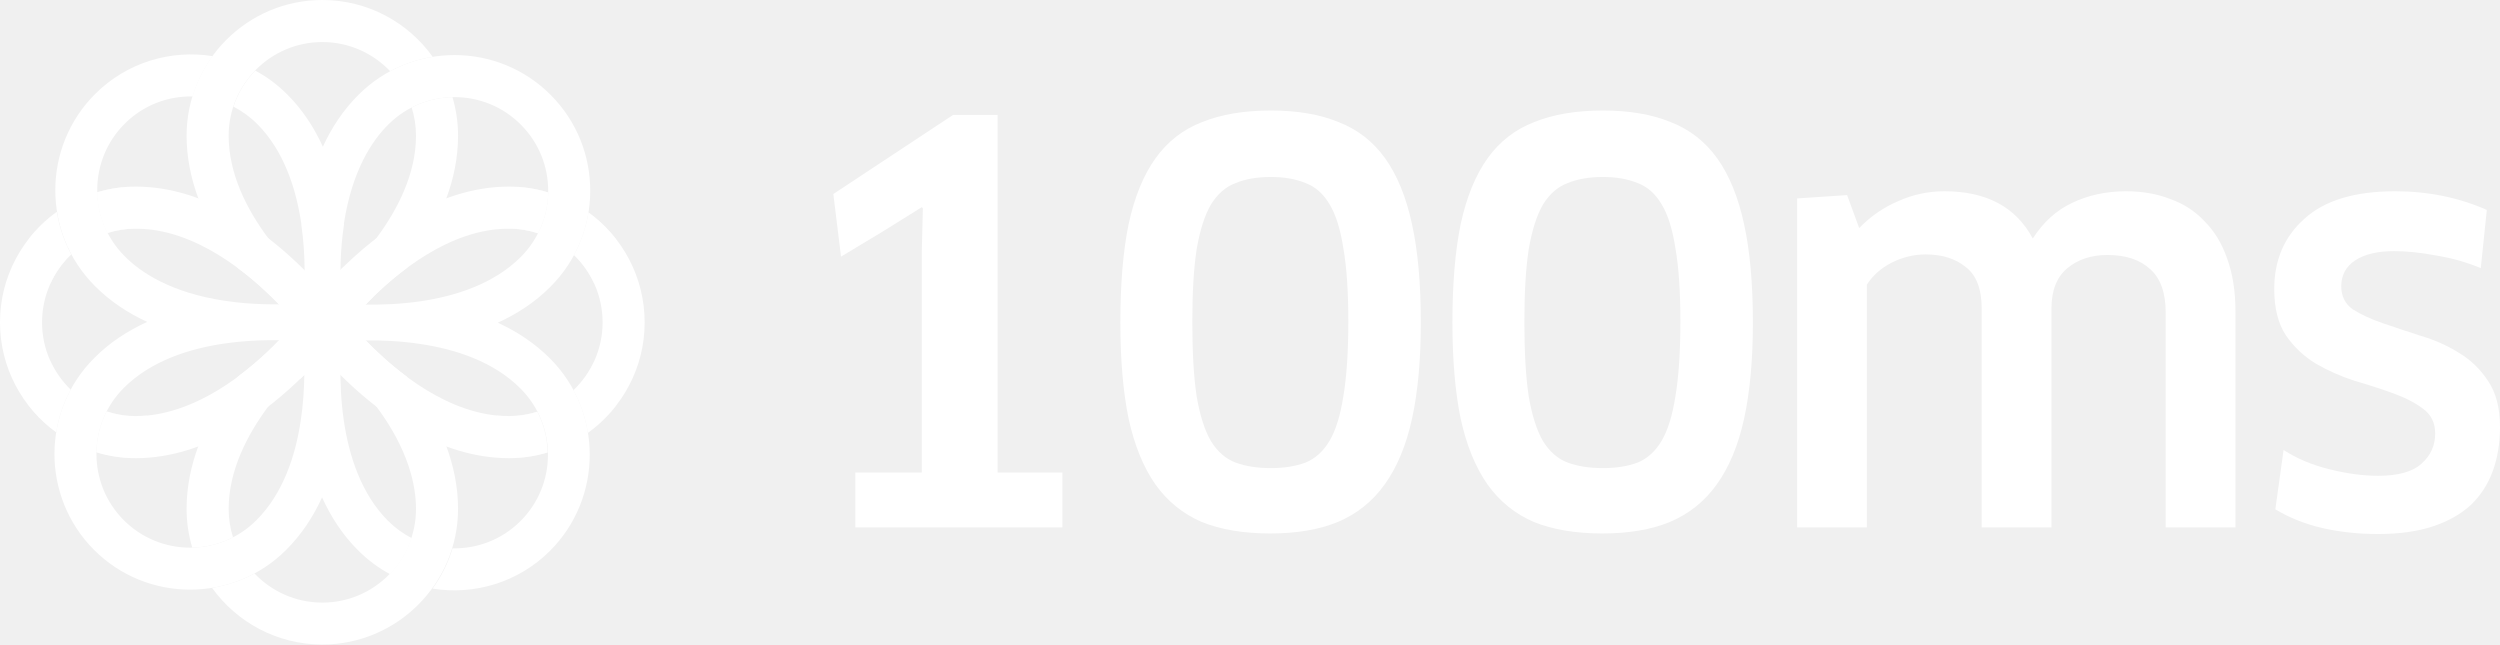
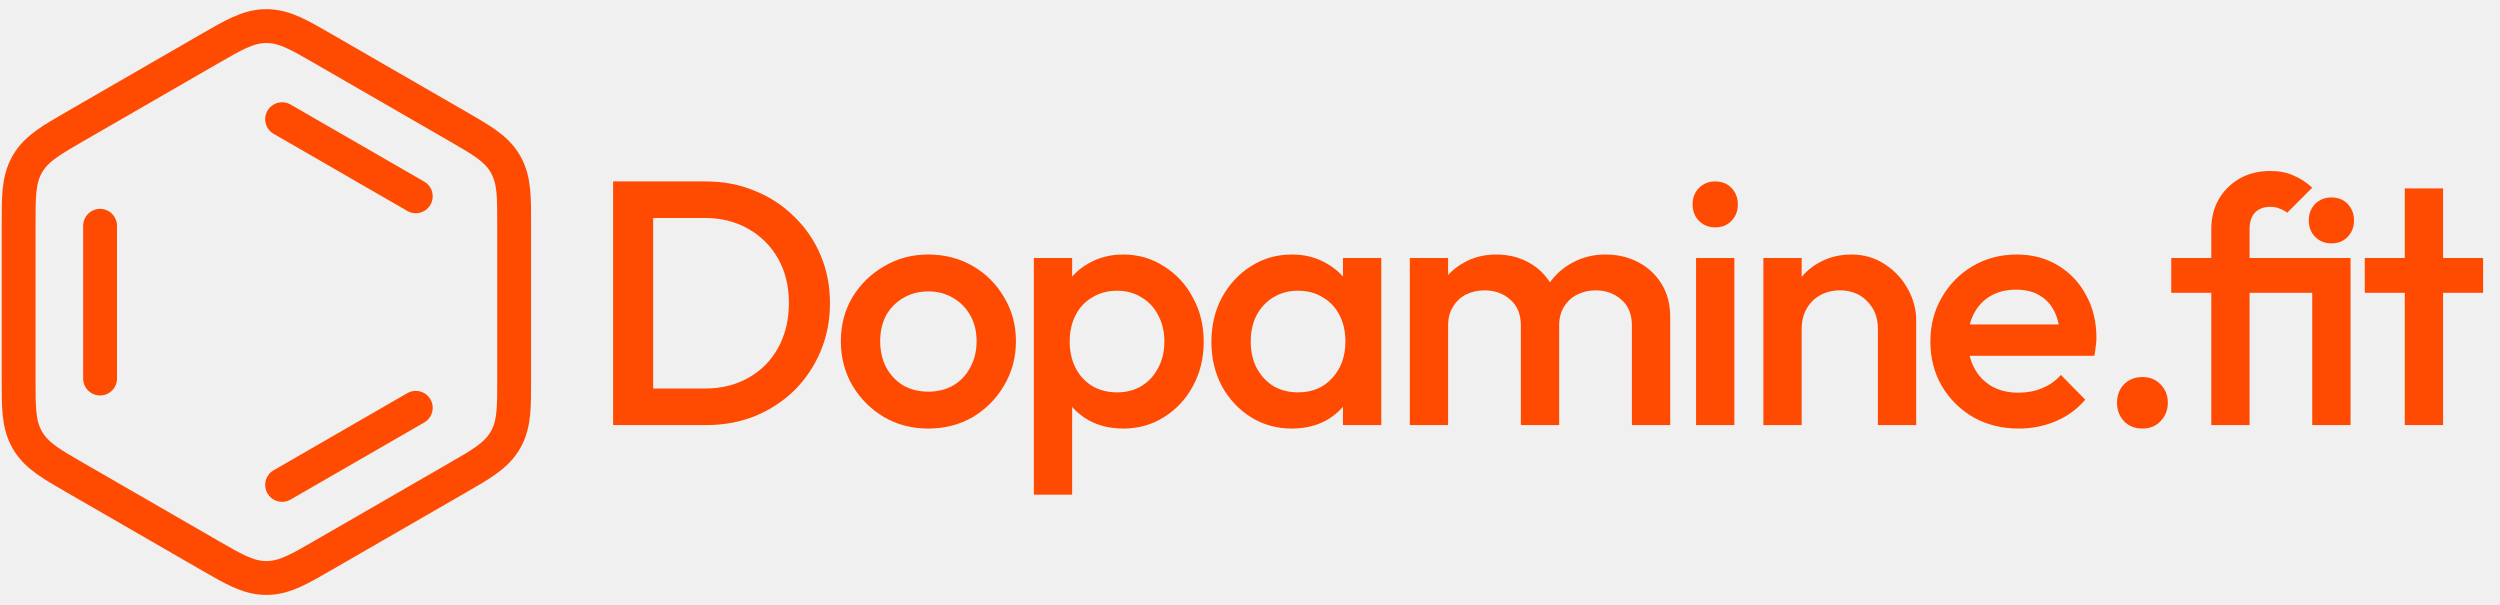
- <svg xmlns="http://www.w3.org/2000/svg" width="318" height="82" viewBox="0 0 318 82" fill="none">
-   <path fill-rule="evenodd" clip-rule="evenodd" d="M46.519 43.296C47.907 44.727 49.671 46.372 51.714 47.887C53.684 50.449 55.541 53.444 56.775 56.759C57.687 59.242 58.264 61.916 58.264 64.719C58.264 74.232 50.512 81.984 40.999 81.984C35.231 81.984 30.111 79.14 26.973 74.777C28.841 74.473 30.668 73.863 32.374 72.945C34.546 75.226 37.611 76.651 40.999 76.651C47.582 76.651 52.915 71.302 52.915 64.735C52.915 61.788 52.002 57.256 47.886 51.715C47.389 51.042 46.845 50.369 46.252 49.664C45.223 48.451 44.194 47.382 43.258 46.478C43.281 45.291 43.346 44.255 43.417 43.438C44.252 43.371 45.309 43.311 46.519 43.296ZM57.553 12.356C58.016 13.913 58.264 15.561 58.264 17.265C58.264 20.052 57.703 22.726 56.775 25.225C55.541 28.556 53.684 31.551 51.714 34.113C49.652 35.642 47.868 37.303 46.473 38.744C45.282 38.722 44.242 38.657 43.417 38.585C43.348 37.758 43.289 36.706 43.275 35.5C44.711 34.108 46.364 32.338 47.886 30.286C50.593 26.634 52.915 22.102 52.915 17.265C52.915 16.014 52.721 14.806 52.361 13.672C53.987 12.834 55.767 12.396 57.553 12.356ZM55.039 7.227C51.906 2.855 46.783 0 40.999 0C31.47 0 23.734 7.752 23.734 17.265C23.734 20.068 24.311 22.742 25.224 25.225C26.457 28.54 28.315 31.551 30.285 34.113C32.339 35.636 34.11 37.291 35.502 38.728C36.706 38.713 37.755 38.654 38.581 38.585C38.653 37.757 38.718 36.71 38.74 35.512C37.304 34.119 35.649 32.344 34.112 30.286C31.39 26.634 29.084 22.102 29.084 17.265C29.084 10.698 34.433 5.349 40.999 5.349C44.39 5.349 47.456 6.776 49.629 9.059C51.337 8.14 53.168 7.53 55.039 7.227ZM24.454 69.66C23.986 68.095 23.734 66.436 23.734 64.719C23.734 61.932 24.295 59.258 25.224 56.759C26.457 53.444 28.315 50.449 30.285 47.887C30.957 47.39 31.63 46.846 32.335 46.253C33.54 45.231 34.603 44.209 35.503 43.278C36.699 43.3 37.742 43.366 38.565 43.438C38.631 44.268 38.69 45.317 38.706 46.517C37.274 47.906 35.628 49.67 34.112 51.715C31.406 55.366 29.084 59.898 29.084 64.735C29.084 65.993 29.28 67.206 29.643 68.346C28.018 69.183 26.239 69.621 24.454 69.66Z" fill="white" />
-   <path fill-rule="evenodd" clip-rule="evenodd" d="M63.315 41.049C65.733 42.154 68.022 43.643 69.992 45.628C76.702 52.387 76.686 63.342 69.959 70.068C65.891 74.12 60.302 75.722 55.017 74.873C56.138 73.335 57.003 71.606 57.563 69.748C60.686 69.812 63.825 68.659 66.196 66.288C70.856 61.66 70.872 54.1 66.228 49.44C62.816 45.997 57.964 44.427 53.463 43.754C50.949 43.37 48.531 43.274 46.545 43.306C45.343 43.322 44.286 43.386 43.454 43.45C43.389 44.267 43.325 45.308 43.309 46.493C43.277 48.495 43.358 50.913 43.726 53.46C44.383 57.96 45.936 62.813 49.347 66.24C50.26 67.153 51.285 67.89 52.374 68.451C51.814 70.18 50.853 71.75 49.604 73.031C48.146 72.246 46.785 71.237 45.552 70.004C43.566 68.034 42.092 65.728 40.987 63.309C40.98 63.294 40.973 63.279 40.967 63.264C40.961 63.275 40.956 63.286 40.951 63.297C39.846 65.716 38.356 68.006 36.37 69.976C29.612 76.702 18.657 76.67 11.947 69.928C5.236 63.185 5.252 52.231 12.011 45.52C13.981 43.534 16.287 42.061 18.705 40.956C18.713 40.952 18.72 40.949 18.728 40.945C16.314 39.841 14.029 38.353 12.063 36.371C5.336 29.629 5.368 18.674 12.111 11.947C16.179 7.895 21.768 6.294 27.054 7.143C25.933 8.68 25.068 10.41 24.507 12.268C21.384 12.204 18.245 13.357 15.875 15.727C11.214 20.355 11.198 27.915 15.843 32.575C17.909 34.673 21.768 37.236 28.591 38.261C29.408 38.389 30.273 38.485 31.186 38.565C32.755 38.693 34.229 38.725 35.526 38.709C36.718 38.694 37.753 38.63 38.582 38.567C38.774 36.354 38.915 32.6 38.324 28.559C38.328 28.535 38.331 28.51 38.334 28.485C37.672 24.004 36.117 19.184 32.723 15.775C31.81 14.862 30.785 14.126 29.696 13.565C30.257 11.835 31.218 10.266 32.467 8.984C33.924 9.753 35.286 10.762 36.519 11.995C38.497 13.957 39.966 16.253 41.07 18.66C42.172 16.26 43.655 13.988 45.627 12.031C52.386 5.305 63.341 5.337 70.051 12.079C76.778 18.822 76.746 29.777 70.003 36.487C68.035 38.471 65.731 39.944 63.315 41.049ZM53.467 38.325C57.961 37.667 62.802 36.113 66.224 32.708C70.884 28.063 70.9 20.504 66.256 15.859C61.627 11.198 54.068 11.182 49.407 15.827C47.324 17.879 44.782 21.7 43.743 28.436C43.748 28.476 43.753 28.516 43.758 28.555C43.63 29.372 43.534 30.237 43.454 31.15C43.325 32.72 43.293 34.193 43.309 35.49C43.325 36.708 43.389 37.748 43.454 38.581C43.78 38.613 44.142 38.643 44.536 38.668C44.822 38.685 45.123 38.7 45.439 38.714C45.78 38.727 46.139 38.736 46.513 38.742C48.498 38.773 50.933 38.693 53.463 38.325C53.465 38.325 53.466 38.325 53.467 38.325ZM15.742 66.164C20.371 70.809 27.93 70.841 32.591 66.196C36.018 62.785 37.604 57.932 38.26 53.448C38.869 49.412 38.741 45.648 38.565 43.438C36.37 43.246 32.607 43.102 28.555 43.694C24.055 44.351 19.202 45.904 15.774 49.316C11.114 53.944 11.098 61.504 15.742 66.164Z" fill="white" />
-   <path d="M9.049 32.368C8.136 30.654 7.511 28.828 7.223 26.954C2.851 30.109 0 35.218 0 41C0 46.75 2.819 51.843 7.143 54.982C7.447 53.108 8.056 51.266 8.985 49.568C6.743 47.406 5.349 44.363 5.349 41.016C5.349 37.605 6.775 34.546 9.049 32.368ZM74.857 27.018C74.553 28.892 73.944 30.734 73.015 32.448C75.257 34.61 76.651 37.653 76.651 41C76.651 44.395 75.225 47.454 72.951 49.632C73.864 51.33 74.489 53.172 74.777 55.046C79.149 51.907 82 46.782 82 41.016C82 35.25 79.181 30.157 74.857 27.018ZM64.735 29.084C66.032 29.084 67.266 29.293 68.435 29.677C69.268 28.043 69.7 26.266 69.732 24.472C68.147 23.991 66.481 23.735 64.735 23.735C55.654 23.735 47.887 29.757 43.274 34.353C42.393 35.234 41.625 36.051 41 36.772C40.375 36.051 39.607 35.234 38.742 34.37C34.145 29.773 26.362 23.735 17.265 23.735C15.551 23.735 13.902 23.991 12.348 24.456C12.38 26.25 12.829 28.027 13.661 29.645C14.798 29.277 16.016 29.084 17.265 29.084C24.824 29.084 31.631 34.738 35.491 38.726C36.323 39.591 37.028 40.375 37.573 41.016C37.044 41.641 36.355 42.425 35.523 43.274C34.626 44.203 33.553 45.244 32.336 46.269C25.865 51.779 20.564 52.932 17.265 52.932C15.968 52.932 14.734 52.723 13.565 52.339C12.732 53.973 12.3 55.75 12.268 57.544C13.854 58.025 15.519 58.281 17.265 58.281C26.346 58.281 34.113 52.259 38.71 47.678C39.591 46.798 40.359 45.965 41 45.244C41.625 45.965 42.393 46.782 43.258 47.647C47.855 52.243 55.638 58.281 64.735 58.281C66.449 58.281 68.098 58.025 69.652 57.56C69.62 55.766 69.171 53.989 68.339 52.371C67.202 52.739 65.984 52.932 64.735 52.932C57.192 52.932 50.385 47.294 46.509 43.306C45.677 42.441 44.972 41.657 44.427 41.016C44.956 40.391 45.66 39.607 46.493 38.742C50.353 34.754 57.176 29.084 64.735 29.084Z" fill="white" />
-   <path d="M37.572 41C38.71 42.41 39.847 43.819 41 45.229C40.679 45.597 40.343 45.965 39.991 46.334C39.398 46.974 38.79 47.599 38.213 48.191C37.092 46.782 35.987 45.357 34.866 43.947C35.49 43.323 36.115 42.666 36.756 41.961C37.044 41.625 37.316 41.321 37.572 41Z" fill="white" />
-   <path d="M44.427 41C43.29 39.591 42.136 38.181 40.999 36.772C41.4 36.308 41.832 35.843 42.297 35.363C42.777 34.866 43.242 34.386 43.722 33.921C44.955 35.219 46.172 36.516 47.406 37.813C46.701 38.502 45.98 39.255 45.26 40.055C44.971 40.376 44.699 40.696 44.427 41Z" fill="white" />
-   <path opacity="0.5" d="M18.866 29.164C18.338 29.116 17.809 29.084 17.265 29.084C16.015 29.084 14.798 29.276 13.661 29.645C12.828 28.011 12.38 26.249 12.348 24.455C13.581 24.087 14.878 23.847 16.224 23.767L18.866 29.164Z" fill="white" />
-   <path opacity="0.5" d="M9.048 32.367C7.959 33.392 7.079 34.626 6.438 36.003L3.667 30.349C4.676 29.052 5.877 27.915 7.207 26.954C7.527 28.828 8.136 30.67 9.048 32.367Z" fill="white" />
-   <path opacity="0.5" d="M63.197 29.164C63.678 29.1 64.222 29.068 64.799 29.084C66.256 29.1 67.489 29.372 68.434 29.677C68.771 29.02 69.139 28.155 69.395 27.082C69.635 26.073 69.716 25.176 69.716 24.487C69.155 24.311 68.53 24.135 67.81 24.007C67.089 23.879 66.416 23.799 65.84 23.767L63.197 29.164Z" fill="white" />
-   <path opacity="0.5" d="M73.016 32.432C73.448 32.848 73.945 33.393 74.425 34.081C74.938 34.802 75.29 35.475 75.562 36.051C76.491 34.177 77.436 32.303 78.365 30.414C77.933 29.853 77.404 29.261 76.779 28.636C76.107 27.979 75.45 27.451 74.858 27.018C74.729 27.819 74.521 28.764 74.169 29.789C73.817 30.814 73.416 31.711 73.016 32.432Z" fill="white" />
-   <path opacity="0.5" d="M18.707 52.835C18.227 52.9 17.698 52.931 17.106 52.916C15.68 52.9 14.479 52.627 13.582 52.323C13.262 52.947 12.894 53.78 12.637 54.805C12.365 55.862 12.285 56.807 12.285 57.528C12.829 57.688 13.454 57.848 14.143 57.977C14.848 58.105 15.488 58.185 16.065 58.233L18.707 52.835Z" fill="white" />
-   <path opacity="0.5" d="M8.984 49.568C8.552 49.136 8.055 48.591 7.559 47.903C7.03 47.166 6.662 46.477 6.406 45.885C5.477 47.758 4.532 49.648 3.603 51.522C4.02 52.067 4.532 52.675 5.157 53.3C5.861 53.989 6.55 54.549 7.159 54.966C7.287 54.133 7.511 53.14 7.895 52.051C8.216 51.074 8.616 50.241 8.984 49.568Z" fill="white" />
-   <path opacity="0.5" d="M63.197 52.834C63.678 52.898 64.222 52.93 64.799 52.914C66.208 52.898 67.409 52.642 68.338 52.37C68.659 52.995 69.027 53.827 69.283 54.852C69.555 55.909 69.62 56.838 69.62 57.543C69.091 57.703 68.482 57.863 67.81 57.991C67.089 58.12 66.416 58.2 65.84 58.232L63.197 52.834Z" fill="white" />
-   <path opacity="0.5" d="M72.952 49.633C73.416 49.2 73.945 48.624 74.457 47.903C74.938 47.23 75.29 46.59 75.546 46.045C76.475 47.903 77.42 49.777 78.349 51.635C77.916 52.179 77.388 52.788 76.763 53.412C76.075 54.085 75.402 54.63 74.793 55.062C74.665 54.277 74.473 53.364 74.137 52.371C73.769 51.282 73.352 50.369 72.952 49.633Z" fill="white" />
-   <path d="M108.795 60.102H117.249V32.084L117.389 26.494L117.249 26.354L112.428 29.359L106.978 32.642L106 24.677L121.232 14.616H126.891V60.102H135.136V67.089H108.795V60.102Z" fill="white" />
-   <path d="M180.729 41.027C180.729 45.778 180.356 49.854 179.611 53.254C178.865 56.655 177.701 59.449 176.117 61.639C174.58 63.781 172.6 65.365 170.178 66.39C167.803 67.368 164.938 67.857 161.584 67.857C158.184 67.857 155.272 67.368 152.85 66.39C150.475 65.365 148.518 63.781 146.981 61.639C145.444 59.449 144.303 56.655 143.558 53.254C142.859 49.854 142.509 45.778 142.509 41.027C142.509 36.089 142.859 31.921 143.558 28.52C144.303 25.073 145.444 22.278 146.981 20.136C148.518 17.993 150.498 16.456 152.92 15.524C155.342 14.546 158.254 14.057 161.654 14.057C165.008 14.057 167.872 14.546 170.248 15.524C172.67 16.456 174.65 17.993 176.187 20.136C177.724 22.278 178.865 25.073 179.611 28.52C180.356 31.921 180.729 36.089 180.729 41.027ZM171.506 40.887C171.506 37.068 171.296 33.97 170.877 31.594C170.504 29.172 169.922 27.309 169.13 26.005C168.338 24.654 167.313 23.746 166.056 23.28C164.798 22.767 163.331 22.511 161.654 22.511C159.931 22.511 158.44 22.767 157.182 23.28C155.925 23.746 154.877 24.654 154.038 26.005C153.246 27.356 152.641 29.242 152.221 31.664C151.849 34.04 151.663 37.138 151.663 40.957C151.663 44.87 151.849 48.037 152.221 50.459C152.641 52.882 153.246 54.768 154.038 56.119C154.877 57.47 155.925 58.378 157.182 58.844C158.44 59.31 159.931 59.543 161.654 59.543C163.331 59.543 164.798 59.31 166.056 58.844C167.313 58.331 168.338 57.4 169.13 56.049C169.922 54.698 170.504 52.812 170.877 50.39C171.296 47.921 171.506 44.753 171.506 40.887Z" fill="white" />
-   <path d="M222.967 41.027C222.967 45.778 222.595 49.854 221.85 53.254C221.104 56.655 219.94 59.449 218.356 61.639C216.819 63.781 214.839 65.365 212.417 66.39C210.041 67.368 207.177 67.857 203.823 67.857C200.423 67.857 197.511 67.368 195.089 66.39C192.714 65.365 190.757 63.781 189.22 61.639C187.683 59.449 186.542 56.655 185.796 53.254C185.098 49.854 184.748 45.778 184.748 41.027C184.748 36.089 185.098 31.921 185.796 28.52C186.542 25.073 187.683 22.278 189.22 20.136C190.757 17.993 192.737 16.456 195.159 15.524C197.581 14.546 200.492 14.057 203.893 14.057C207.247 14.057 210.111 14.546 212.487 15.524C214.909 16.456 216.889 17.993 218.426 20.136C219.963 22.278 221.104 25.073 221.85 28.52C222.595 31.921 222.967 36.089 222.967 41.027ZM213.745 40.887C213.745 37.068 213.535 33.97 213.116 31.594C212.743 29.172 212.161 27.309 211.369 26.005C210.577 24.654 209.552 23.746 208.295 23.28C207.037 22.767 205.57 22.511 203.893 22.511C202.169 22.511 200.679 22.767 199.421 23.28C198.163 23.746 197.115 24.654 196.277 26.005C195.485 27.356 194.88 29.242 194.46 31.664C194.088 34.04 193.901 37.138 193.901 40.957C193.901 44.87 194.088 48.037 194.46 50.459C194.88 52.882 195.485 54.768 196.277 56.119C197.115 57.47 198.163 58.378 199.421 58.844C200.679 59.31 202.169 59.543 203.893 59.543C205.57 59.543 207.037 59.31 208.295 58.844C209.552 58.331 210.577 57.4 211.369 56.049C212.161 54.698 212.743 52.812 213.116 50.39C213.535 47.921 213.745 44.753 213.745 40.887Z" fill="white" />
-   <path d="M275.477 67.089V39.769C275.477 37.254 274.825 35.414 273.521 34.249C272.217 33.038 270.4 32.433 268.071 32.433C266.021 32.433 264.321 32.992 262.97 34.11C261.62 35.228 260.944 36.951 260.944 39.28V67.089H252.071V39.28C252.071 36.765 251.395 34.995 250.044 33.97C248.74 32.899 247.04 32.363 244.944 32.363C243.453 32.363 242.009 32.712 240.612 33.411C239.261 34.11 238.213 35.041 237.468 36.206V67.089H228.594V25.236L234.952 24.817L236.49 29.009C237.934 27.519 239.587 26.377 241.45 25.586C243.314 24.747 245.27 24.328 247.319 24.328C252.676 24.328 256.426 26.331 258.569 30.337C259.919 28.241 261.596 26.727 263.599 25.795C265.649 24.817 267.931 24.328 270.447 24.328C272.496 24.328 274.359 24.654 276.036 25.306C277.76 25.912 279.227 26.866 280.438 28.171C281.696 29.428 282.651 31.012 283.303 32.922C284.001 34.832 284.351 37.068 284.351 39.63V67.089H275.477Z" fill="white" />
-   <path d="M318 54.302C318 56.352 317.697 58.215 317.092 59.892C316.486 61.569 315.555 63.013 314.297 64.224C313.039 65.388 311.432 66.297 309.476 66.949C307.519 67.601 305.19 67.927 302.489 67.927C299.973 67.927 297.598 67.671 295.362 67.159C293.173 66.646 291.193 65.854 289.423 64.783L290.471 57.237C292.101 58.308 294.034 59.123 296.27 59.682C298.506 60.241 300.579 60.521 302.489 60.521C305.051 60.521 306.891 60.008 308.009 58.984C309.173 57.959 309.755 56.678 309.755 55.141C309.755 53.79 309.243 52.742 308.218 51.997C307.24 51.251 305.982 50.599 304.445 50.04C302.908 49.481 301.254 48.946 299.484 48.433C297.761 47.874 296.131 47.152 294.593 46.267C293.056 45.336 291.775 44.124 290.751 42.634C289.772 41.143 289.283 39.187 289.283 36.765C289.283 33.085 290.564 30.104 293.126 27.821C295.688 25.492 299.531 24.328 304.655 24.328C308.847 24.328 312.736 25.12 316.323 26.703L315.555 34.11C313.784 33.364 311.898 32.829 309.895 32.503C307.939 32.13 306.145 31.944 304.515 31.944C302.419 31.944 300.765 32.34 299.554 33.132C298.39 33.923 297.807 35.018 297.807 36.416C297.807 37.673 298.297 38.651 299.275 39.35C300.299 40.002 301.557 40.584 303.048 41.097C304.538 41.609 306.145 42.145 307.869 42.704C309.639 43.216 311.269 43.938 312.76 44.87C314.25 45.755 315.485 46.943 316.463 48.433C317.488 49.924 318 51.88 318 54.302Z" fill="white" />
+ <svg xmlns="http://www.w3.org/2000/svg" width="211" height="51" viewBox="0 0 211 51" fill="none">
+   <path d="M54.068 35.877V32.792H59.474C60.884 32.792 62.118 32.488 63.175 31.881C64.253 31.274 65.085 30.432 65.673 29.355C66.28 28.258 66.583 26.995 66.583 25.565C66.583 24.155 66.28 22.911 65.673 21.834C65.065 20.757 64.223 19.915 63.146 19.307C62.089 18.7 60.864 18.397 59.474 18.397H54.068V15.312H59.562C61.05 15.312 62.431 15.576 63.704 16.105C64.977 16.614 66.084 17.339 67.024 18.279C67.984 19.2 68.728 20.287 69.257 21.54C69.785 22.774 70.05 24.125 70.05 25.594C70.05 27.044 69.785 28.395 69.257 29.648C68.728 30.902 67.993 31.999 67.053 32.939C66.113 33.859 65.007 34.584 63.734 35.113C62.461 35.622 61.09 35.877 59.621 35.877H54.068ZM51.747 35.877V15.312H55.126V35.877H51.747ZM78.341 36.17C76.97 36.17 75.727 35.847 74.61 35.201C73.494 34.535 72.603 33.644 71.937 32.528C71.291 31.411 70.968 30.167 70.968 28.796C70.968 27.425 71.291 26.192 71.937 25.095C72.603 23.998 73.494 23.127 74.61 22.48C75.727 21.814 76.97 21.481 78.341 21.481C79.732 21.481 80.985 21.805 82.102 22.451C83.218 23.097 84.1 23.978 84.746 25.095C85.412 26.192 85.745 27.425 85.745 28.796C85.745 30.167 85.412 31.411 84.746 32.528C84.1 33.644 83.218 34.535 82.102 35.201C80.985 35.847 79.732 36.17 78.341 36.17ZM78.341 33.056C79.144 33.056 79.85 32.88 80.457 32.528C81.083 32.155 81.563 31.646 81.896 31C82.249 30.354 82.425 29.619 82.425 28.796C82.425 27.974 82.249 27.249 81.896 26.622C81.544 25.996 81.064 25.506 80.457 25.154C79.85 24.781 79.144 24.595 78.341 24.595C77.558 24.595 76.853 24.781 76.226 25.154C75.619 25.506 75.139 25.996 74.787 26.622C74.454 27.249 74.287 27.974 74.287 28.796C74.287 29.619 74.454 30.354 74.787 31C75.139 31.646 75.619 32.155 76.226 32.528C76.853 32.88 77.558 33.056 78.341 33.056ZM94.807 36.17C93.73 36.17 92.77 35.945 91.928 35.495C91.086 35.025 90.42 34.388 89.93 33.585C89.46 32.782 89.225 31.871 89.225 30.853V26.799C89.225 25.78 89.47 24.87 89.96 24.067C90.449 23.264 91.115 22.637 91.957 22.186C92.8 21.716 93.749 21.481 94.807 21.481C96.08 21.481 97.226 21.814 98.244 22.48C99.282 23.127 100.095 24.008 100.683 25.124C101.29 26.221 101.593 27.465 101.593 28.855C101.593 30.226 101.29 31.47 100.683 32.586C100.095 33.683 99.282 34.554 98.244 35.201C97.226 35.847 96.08 36.17 94.807 36.17ZM94.278 33.115C95.062 33.115 95.747 32.939 96.335 32.586C96.942 32.214 97.412 31.705 97.745 31.059C98.097 30.412 98.274 29.668 98.274 28.826C98.274 27.984 98.097 27.239 97.745 26.593C97.412 25.947 96.942 25.447 96.335 25.095C95.747 24.723 95.062 24.537 94.278 24.537C93.495 24.537 92.8 24.723 92.192 25.095C91.585 25.447 91.115 25.947 90.782 26.593C90.449 27.239 90.283 27.984 90.283 28.826C90.283 29.668 90.449 30.412 90.782 31.059C91.115 31.705 91.585 32.214 92.192 32.586C92.8 32.939 93.495 33.115 94.278 33.115ZM87.257 41.752V21.775H90.489V25.565L89.93 29.002L90.489 32.41V41.752H87.257ZM109.028 36.17C107.755 36.17 106.6 35.847 105.562 35.201C104.543 34.554 103.731 33.683 103.123 32.586C102.536 31.47 102.242 30.226 102.242 28.855C102.242 27.465 102.536 26.221 103.123 25.124C103.731 24.008 104.543 23.127 105.562 22.48C106.6 21.814 107.755 21.481 109.028 21.481C110.106 21.481 111.055 21.716 111.878 22.186C112.72 22.637 113.386 23.264 113.876 24.067C114.365 24.87 114.61 25.78 114.61 26.799V30.853C114.61 31.871 114.365 32.782 113.876 33.585C113.406 34.388 112.75 35.025 111.907 35.495C111.065 35.945 110.106 36.17 109.028 36.17ZM109.557 33.115C110.752 33.115 111.712 32.714 112.436 31.91C113.18 31.108 113.553 30.079 113.553 28.826C113.553 27.984 113.386 27.239 113.053 26.593C112.72 25.947 112.25 25.447 111.643 25.095C111.055 24.723 110.36 24.537 109.557 24.537C108.774 24.537 108.078 24.723 107.471 25.095C106.884 25.447 106.414 25.947 106.061 26.593C105.728 27.239 105.562 27.984 105.562 28.826C105.562 29.668 105.728 30.412 106.061 31.059C106.414 31.705 106.884 32.214 107.471 32.586C108.078 32.939 108.774 33.115 109.557 33.115ZM113.347 35.877V32.087L113.905 28.65L113.347 25.242V21.775H116.579V35.877H113.347ZM118.99 35.877V21.775H122.221V35.877H118.99ZM128.361 35.877V27.474C128.361 26.534 128.068 25.81 127.48 25.3C126.893 24.772 126.168 24.507 125.306 24.507C124.719 24.507 124.19 24.625 123.72 24.86C123.269 25.095 122.907 25.438 122.633 25.888C122.359 26.319 122.221 26.848 122.221 27.474L120.958 26.769C120.958 25.692 121.193 24.762 121.663 23.978C122.133 23.195 122.77 22.588 123.573 22.157C124.376 21.706 125.277 21.481 126.276 21.481C127.274 21.481 128.175 21.697 128.978 22.128C129.781 22.558 130.418 23.166 130.888 23.949C131.358 24.733 131.593 25.673 131.593 26.769V35.877H128.361ZM137.733 35.877V27.474C137.733 26.534 137.439 25.81 136.852 25.3C136.264 24.772 135.539 24.507 134.678 24.507C134.11 24.507 133.591 24.625 133.121 24.86C132.651 25.095 132.279 25.438 132.004 25.888C131.73 26.319 131.593 26.848 131.593 27.474L129.772 26.769C129.87 25.692 130.183 24.762 130.712 23.978C131.24 23.195 131.916 22.588 132.739 22.157C133.581 21.706 134.501 21.481 135.5 21.481C136.519 21.481 137.439 21.697 138.262 22.128C139.084 22.558 139.741 23.166 140.23 23.949C140.72 24.733 140.965 25.673 140.965 26.769V35.877H137.733ZM143.148 35.877V21.775H146.38V35.877H143.148ZM144.764 19.19C144.216 19.19 143.755 19.004 143.383 18.632C143.031 18.259 142.854 17.799 142.854 17.251C142.854 16.703 143.031 16.242 143.383 15.87C143.755 15.498 144.216 15.312 144.764 15.312C145.332 15.312 145.792 15.498 146.145 15.87C146.497 16.242 146.674 16.703 146.674 17.251C146.674 17.799 146.497 18.259 146.145 18.632C145.792 19.004 145.332 19.19 144.764 19.19ZM158.495 35.877V27.739C158.495 26.799 158.191 26.025 157.584 25.418C156.996 24.811 156.232 24.507 155.292 24.507C154.666 24.507 154.107 24.644 153.618 24.919C153.128 25.193 152.746 25.575 152.472 26.064C152.198 26.554 152.061 27.112 152.061 27.739L150.798 27.034C150.798 25.957 151.033 25.007 151.503 24.184C151.973 23.342 152.619 22.686 153.442 22.216C154.284 21.726 155.224 21.481 156.262 21.481C157.319 21.481 158.26 21.756 159.082 22.304C159.905 22.833 160.551 23.528 161.021 24.39C161.491 25.232 161.726 26.113 161.726 27.034V35.877H158.495ZM148.829 35.877V21.775H152.061V35.877H148.829ZM170.386 36.17C168.976 36.17 167.703 35.857 166.567 35.23C165.451 34.584 164.56 33.703 163.894 32.586C163.247 31.47 162.924 30.216 162.924 28.826C162.924 27.435 163.247 26.192 163.894 25.095C164.54 23.978 165.412 23.097 166.508 22.451C167.625 21.805 168.859 21.481 170.21 21.481C171.522 21.481 172.678 21.785 173.677 22.392C174.695 22.999 175.488 23.832 176.056 24.889C176.644 25.947 176.938 27.151 176.938 28.503C176.938 28.738 176.918 28.983 176.879 29.237C176.859 29.472 176.82 29.736 176.761 30.03H165.186V27.386H175.087L173.882 28.444C173.843 27.582 173.677 26.858 173.383 26.27C173.089 25.682 172.668 25.232 172.12 24.919C171.591 24.605 170.935 24.448 170.151 24.448C169.329 24.448 168.614 24.625 168.007 24.977C167.4 25.33 166.929 25.829 166.597 26.476C166.264 27.102 166.097 27.856 166.097 28.738C166.097 29.619 166.273 30.393 166.626 31.059C166.978 31.724 167.478 32.243 168.124 32.616C168.77 32.968 169.515 33.144 170.357 33.144C171.082 33.144 171.747 33.017 172.355 32.763C172.981 32.508 173.51 32.136 173.941 31.646L175.997 33.732C175.312 34.535 174.48 35.142 173.5 35.553C172.521 35.965 171.483 36.17 170.386 36.17ZM180.821 36.17C180.194 36.17 179.675 35.965 179.264 35.553C178.872 35.123 178.676 34.603 178.676 33.996C178.676 33.37 178.872 32.851 179.264 32.439C179.675 32.028 180.194 31.822 180.821 31.822C181.448 31.822 181.957 32.028 182.348 32.439C182.76 32.851 182.965 33.37 182.965 33.996C182.965 34.603 182.76 35.123 182.348 35.553C181.957 35.965 181.448 36.17 180.821 36.17ZM186.634 35.877V19.337C186.634 18.397 186.839 17.564 187.25 16.84C187.681 16.095 188.269 15.508 189.013 15.077C189.757 14.646 190.629 14.431 191.628 14.431C192.372 14.431 193.018 14.558 193.567 14.812C194.135 15.047 194.664 15.39 195.153 15.841L193.038 17.956C192.842 17.799 192.627 17.682 192.392 17.603C192.176 17.506 191.922 17.456 191.628 17.456C191.06 17.456 190.619 17.623 190.306 17.956C190.012 18.289 189.865 18.739 189.865 19.307V35.877H186.634ZM183.255 24.713V21.775H197.004V24.713H183.255ZM195.153 35.877V21.775H198.385V35.877H195.153ZM196.769 20.541C196.221 20.541 195.76 20.355 195.388 19.983C195.036 19.611 194.859 19.151 194.859 18.602C194.859 18.054 195.036 17.594 195.388 17.221C195.76 16.849 196.221 16.663 196.769 16.663C197.337 16.663 197.797 16.849 198.15 17.221C198.502 17.594 198.679 18.054 198.679 18.602C198.679 19.151 198.502 19.611 198.15 19.983C197.797 20.355 197.337 20.541 196.769 20.541ZM202.964 35.877V15.899H206.195V35.877H202.964ZM199.585 24.713V21.775H209.574V24.713H199.585Z" fill="#FF4A01" />
+   <path d="M38.598 40.336L38.656 40.303C39.603 39.757 40.402 39.296 41.026 38.849C41.688 38.374 42.246 37.853 42.656 37.142C43.067 36.431 43.24 35.688 43.32 34.877C43.395 34.113 43.395 33.191 43.395 32.098V32.031V18.954V18.887C43.395 17.794 43.395 16.872 43.32 16.108C43.24 15.297 43.067 14.554 42.656 13.843C42.246 13.132 41.688 12.611 41.026 12.136C40.402 11.689 39.603 11.229 38.656 10.682L38.598 10.649L27.275 4.116L27.217 4.082C26.271 3.537 25.474 3.076 24.775 2.76C24.033 2.424 23.304 2.202 22.483 2.202C21.663 2.202 20.933 2.424 20.192 2.76C19.493 3.076 18.695 3.537 17.75 4.082L17.691 4.116L6.369 10.649L6.31 10.682C5.364 11.229 4.565 11.689 3.941 12.136C3.279 12.611 2.721 13.132 2.31 13.843C1.9 14.554 1.727 15.297 1.647 16.108C1.572 16.872 1.572 17.794 1.572 18.887L1.572 18.954V32.031L1.572 32.098C1.572 33.191 1.572 34.113 1.647 34.877C1.727 35.688 1.9 36.431 2.31 37.142C2.721 37.853 3.279 38.374 3.941 38.849C4.565 39.296 5.364 39.757 6.311 40.303L6.369 40.336L17.691 46.869L17.75 46.903C18.695 47.448 19.493 47.909 20.192 48.225C20.933 48.561 21.663 48.783 22.483 48.783C23.304 48.783 24.033 48.561 24.775 48.225C25.474 47.909 26.271 47.448 27.217 46.903L27.275 46.869L38.598 40.336Z" stroke="#FF4A01" stroke-width="2.856" stroke-miterlimit="10" stroke-linecap="round" stroke-linejoin="round" />
+   <path d="M35.092 34.418L23.81 40.926" stroke="#FF4A01" stroke-width="2.856" stroke-miterlimit="10" stroke-linecap="round" stroke-linejoin="round" />
+   <path d="M35.092 16.567L23.81 10.059" stroke="#FF4A01" stroke-width="2.856" stroke-miterlimit="10" stroke-linecap="round" stroke-linejoin="round" />
+   <path d="M8.447 31.95V19.056" stroke="#FF4A01" stroke-width="2.856" stroke-miterlimit="10" stroke-linecap="round" stroke-linejoin="round" />
</svg>
